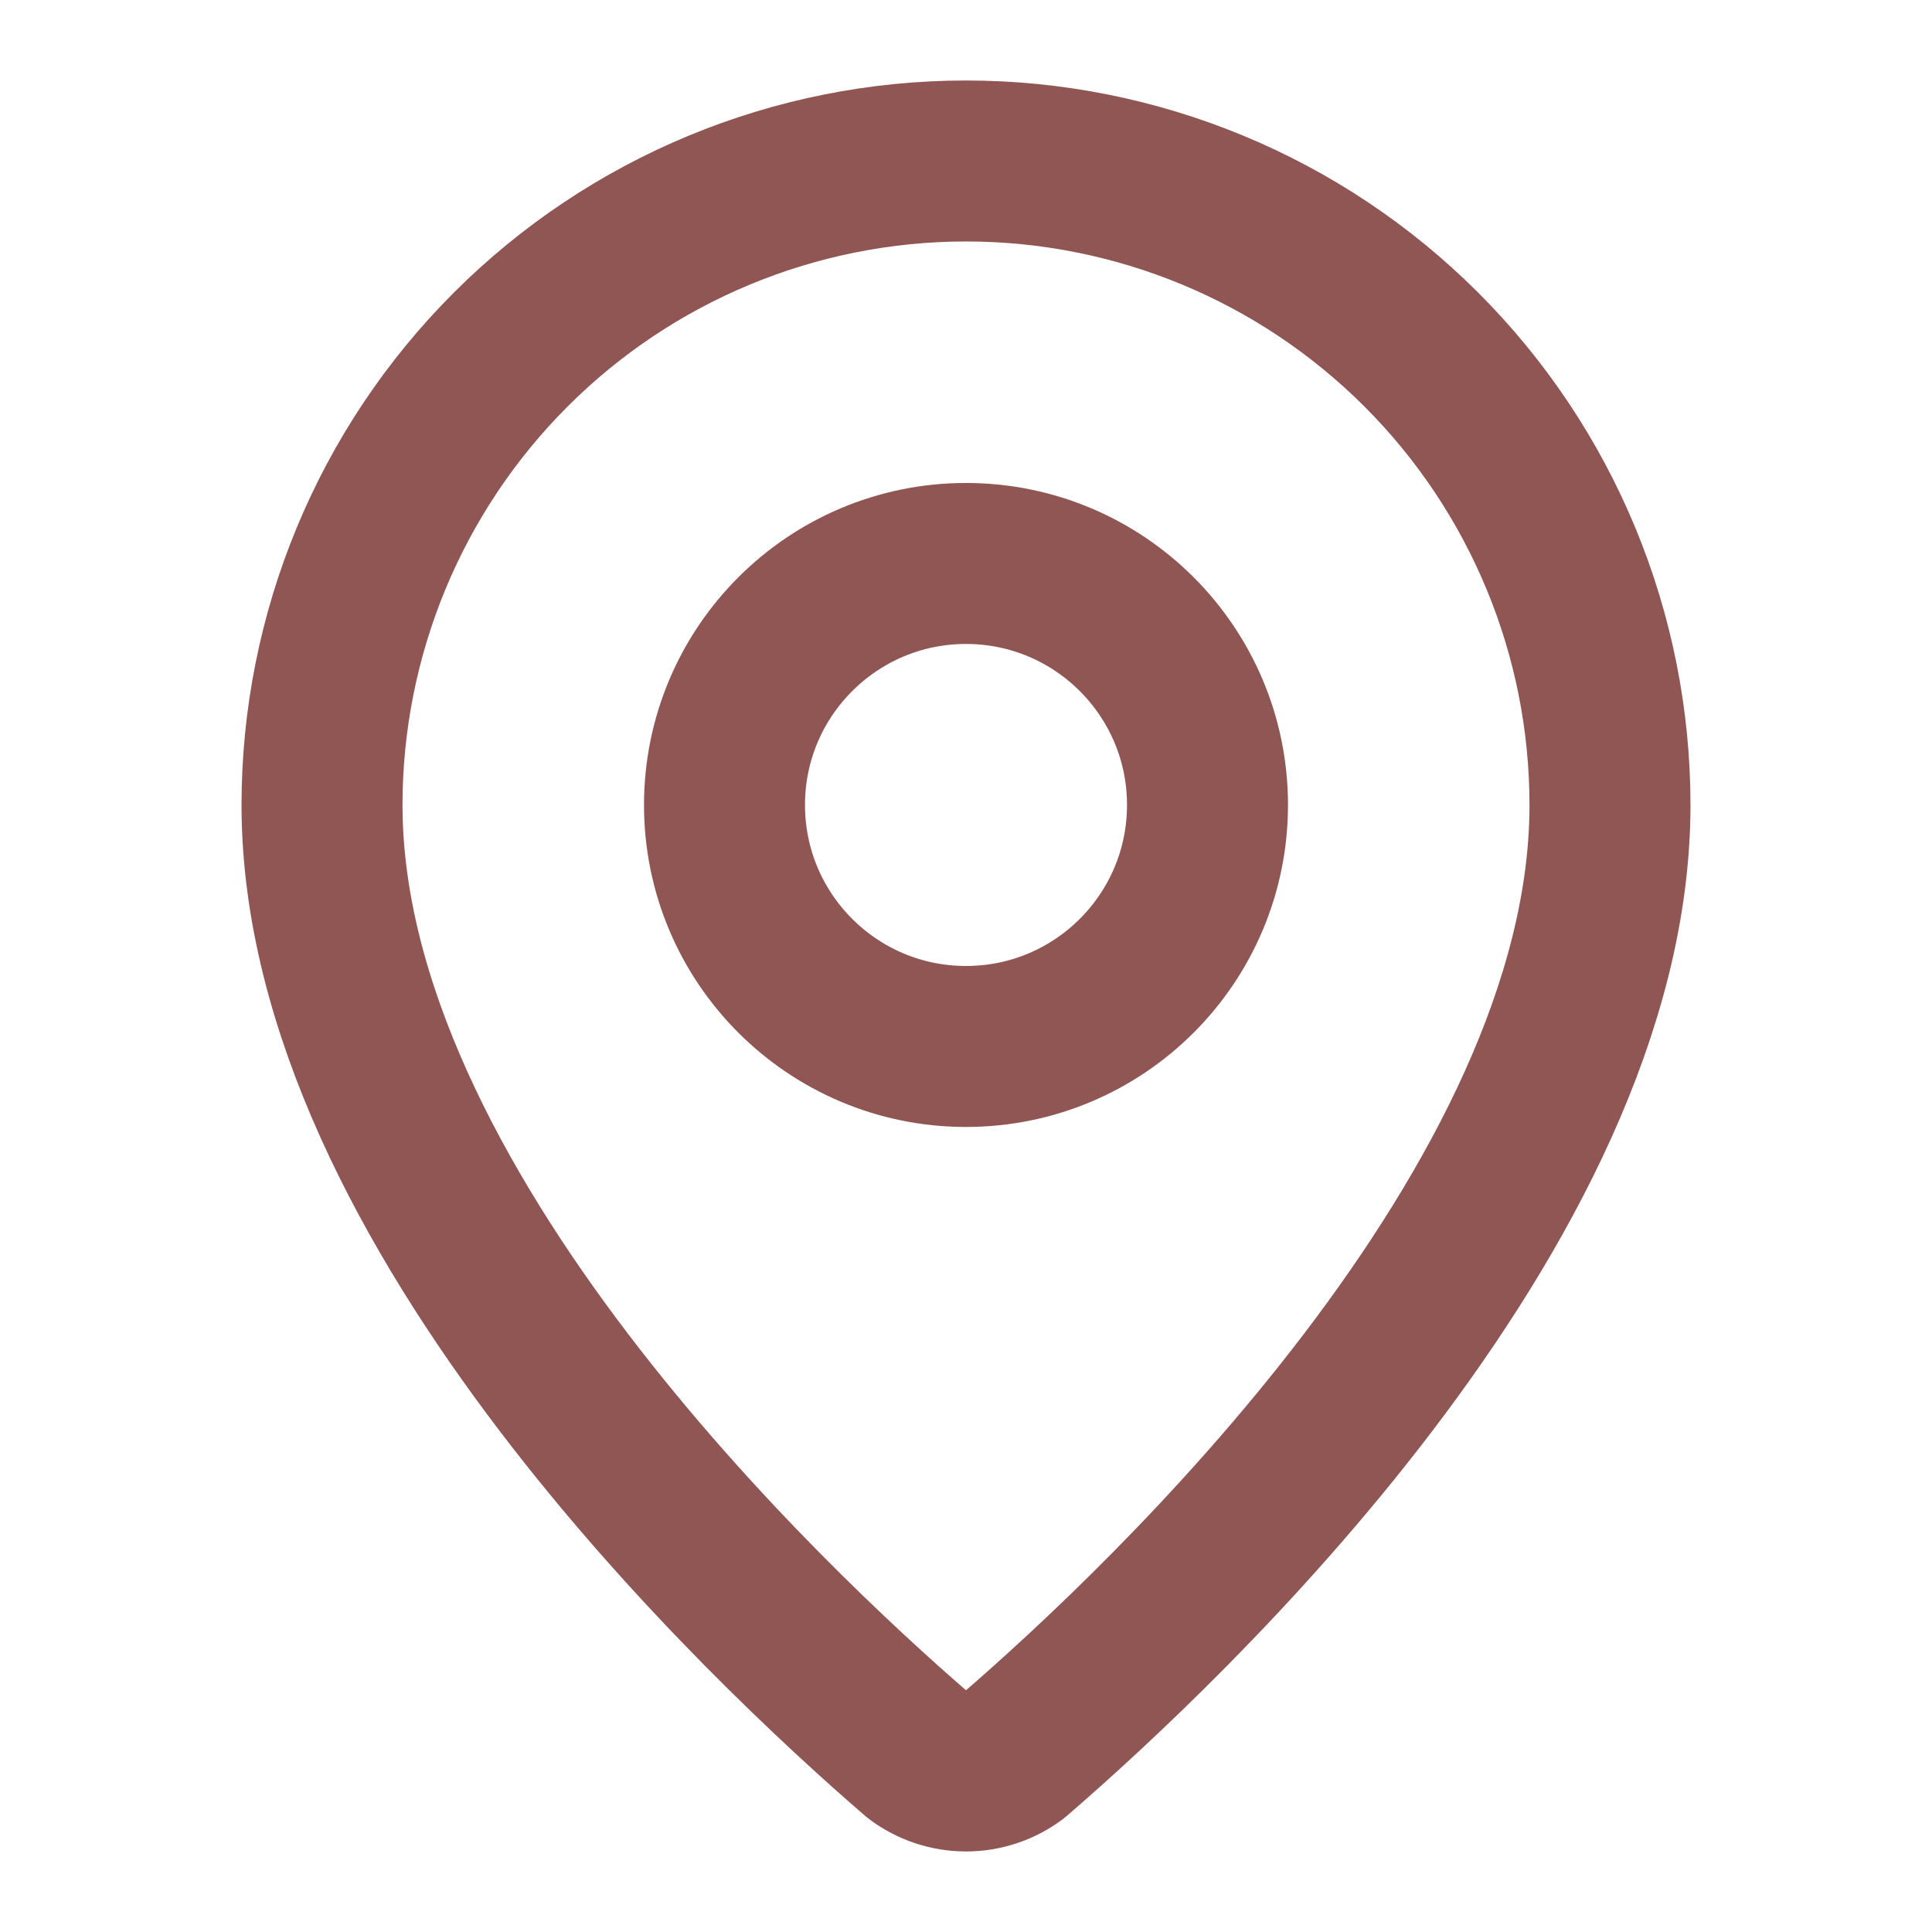
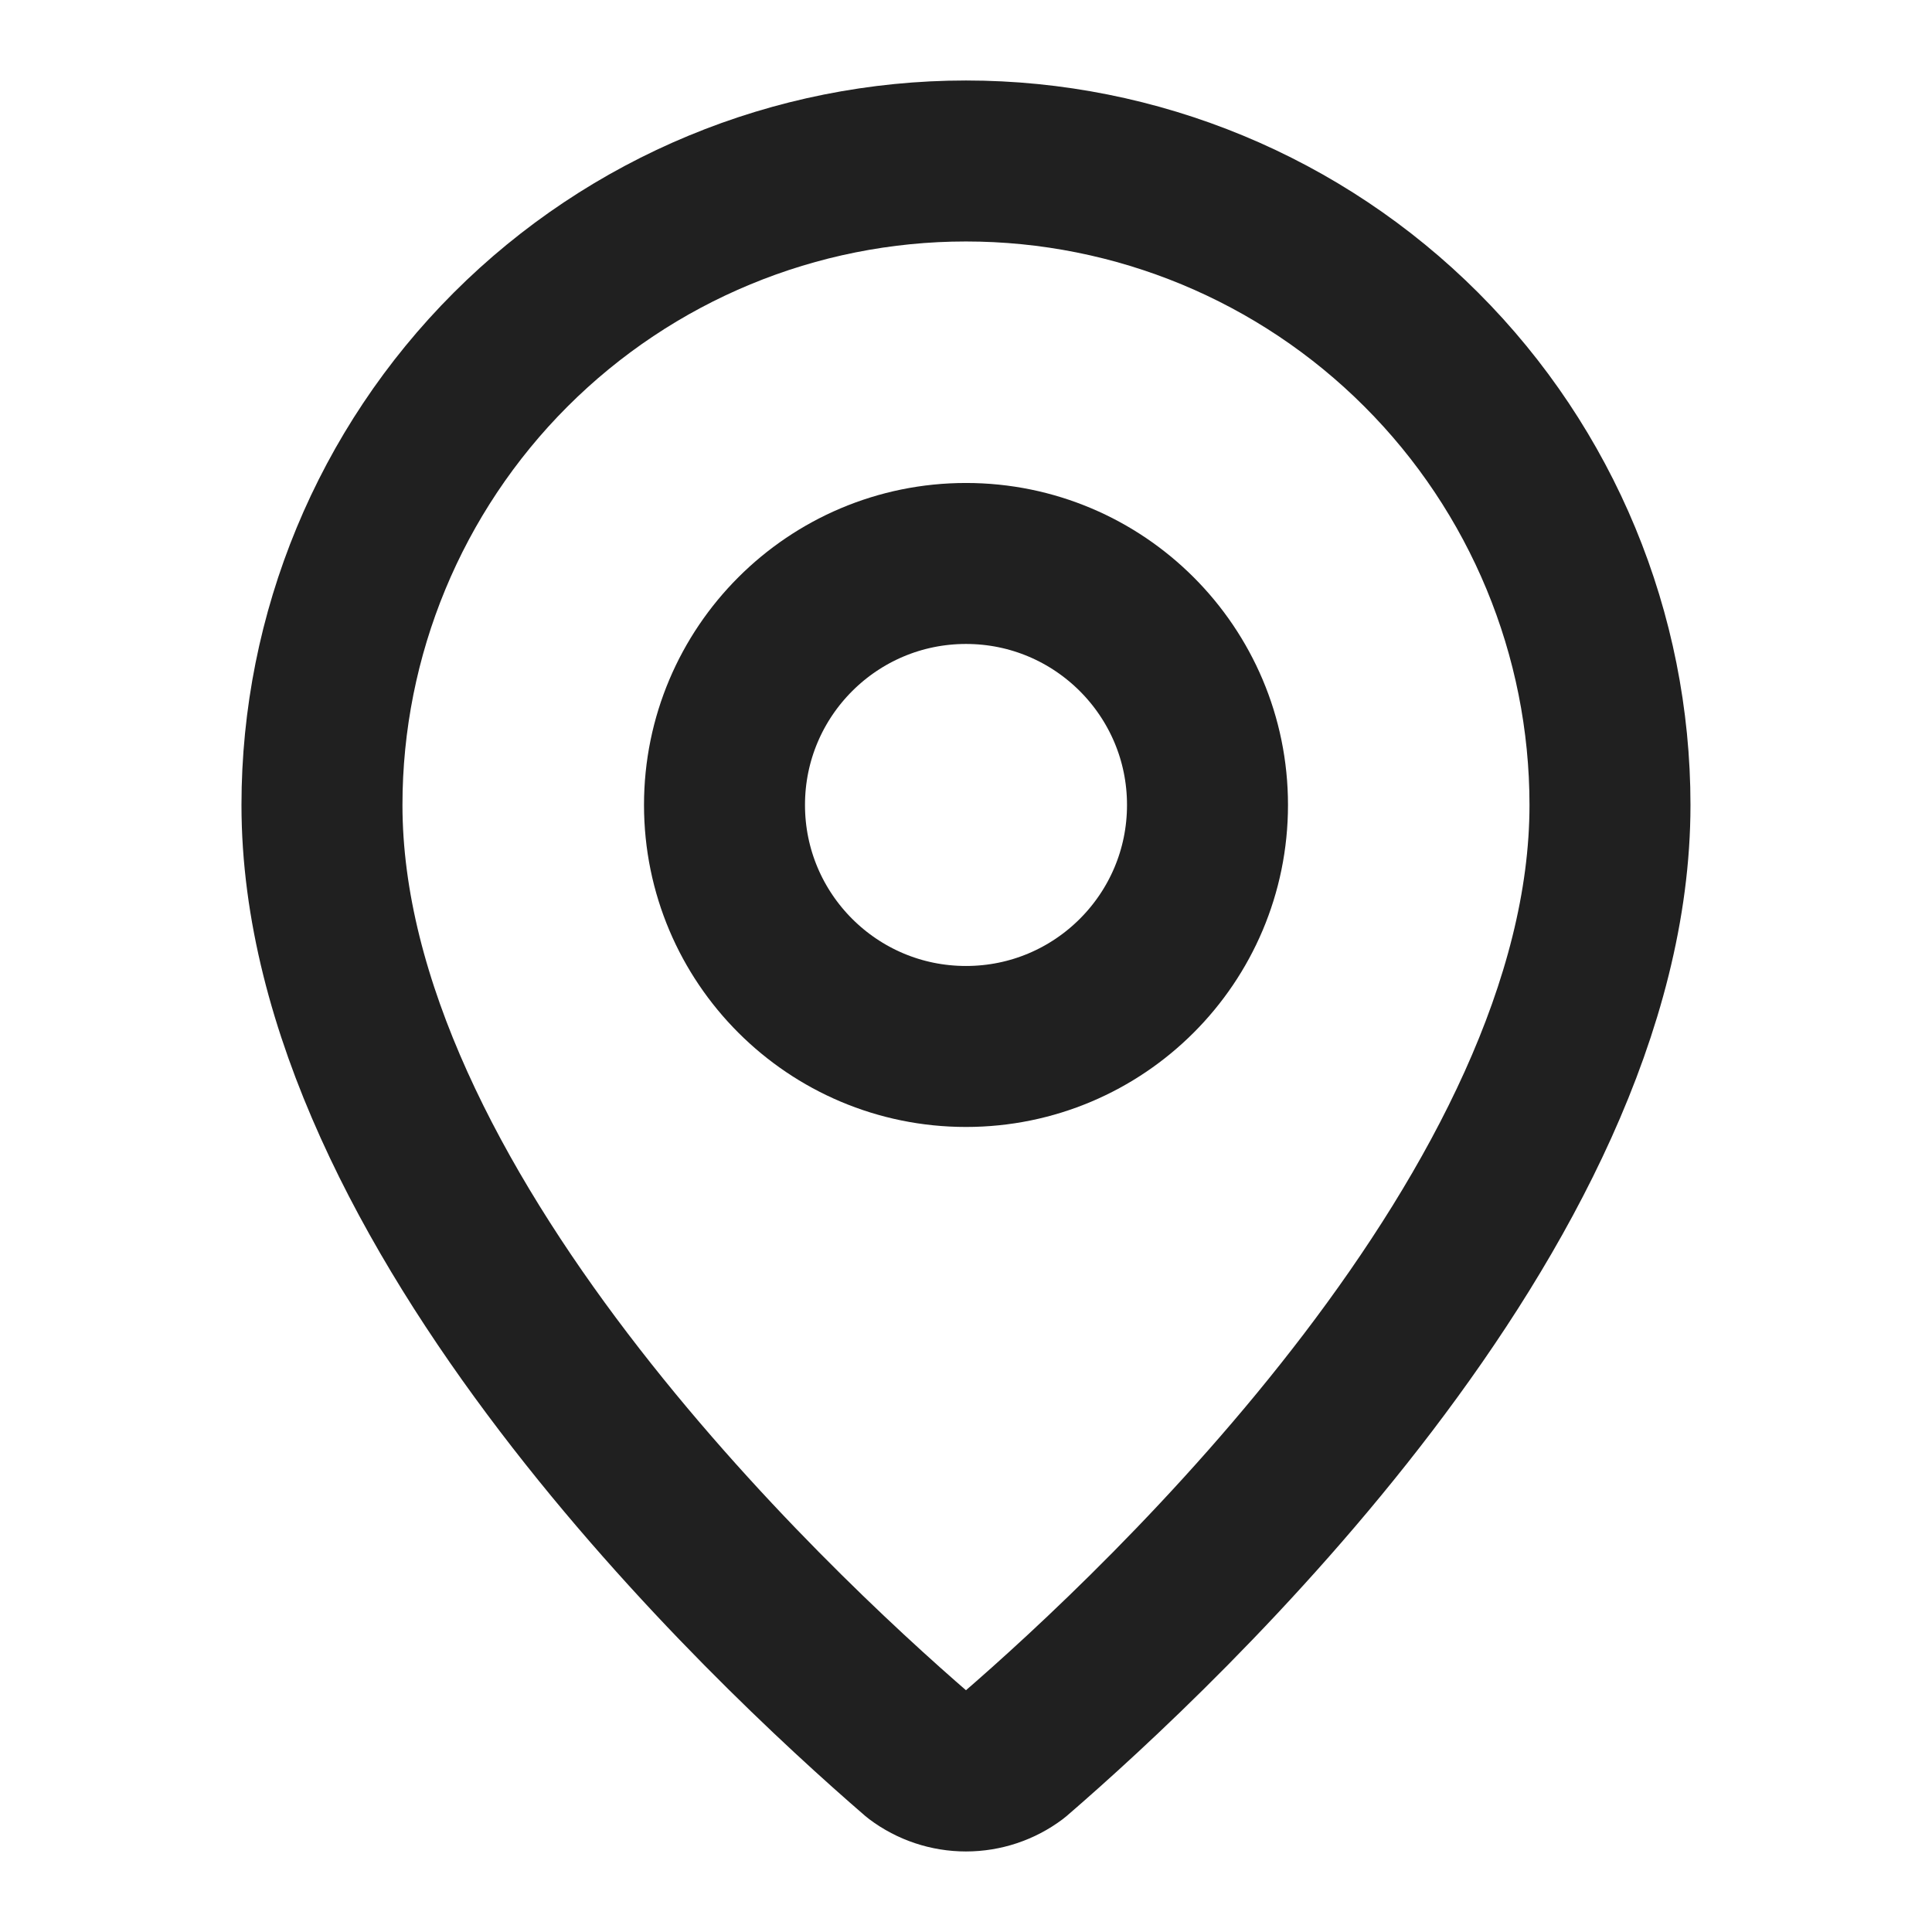
<svg xmlns="http://www.w3.org/2000/svg" width="40" height="40" viewBox="0 0 40 40" fill="none">
-   <path d="M33.333 16.667C33.333 24.988 24.102 33.655 21.002 36.332C20.713 36.549 20.361 36.666 20 36.666C19.639 36.666 19.287 36.549 18.998 36.332C15.898 33.655 6.667 24.988 6.667 16.667C6.667 13.131 8.072 9.739 10.572 7.239C13.072 4.738 16.464 3.333 20 3.333C23.536 3.333 26.928 4.738 29.428 7.239C31.929 9.739 33.333 13.131 33.333 16.667Z" stroke="#905654" stroke-width="3.333" stroke-linecap="round" stroke-linejoin="round" />
-   <path d="M20 21.666C22.761 21.666 25 19.428 25 16.666C25 13.905 22.761 11.666 20 11.666C17.239 11.666 15 13.905 15 16.666C15 19.428 17.239 21.666 20 21.666Z" stroke="#905654" stroke-width="3.333" stroke-linecap="round" stroke-linejoin="round" />
+   <path d="M33.333 16.667C33.333 24.988 24.101 33.655 21.001 36.332C20.712 36.549 20.361 36.666 19.999 36.666C19.638 36.666 19.287 36.549 18.998 36.332C15.898 33.655 6.666 24.988 6.666 16.667C6.666 13.131 8.071 9.739 10.571 7.239C13.072 4.738 16.463 3.333 19.999 3.333C23.536 3.333 26.927 4.738 29.427 7.239C31.928 9.739 33.333 13.131 33.333 16.667Z" stroke="#202020" stroke-width="3.333" stroke-linecap="round" stroke-linejoin="round" />
+   <path d="M20 21.666C22.761 21.666 25 19.428 25 16.666C25 13.905 22.761 11.666 20 11.666C17.239 11.666 15 13.905 15 16.666C15 19.428 17.239 21.666 20 21.666Z" stroke="#202020" stroke-width="3.333" stroke-linecap="round" stroke-linejoin="round" />
</svg>
